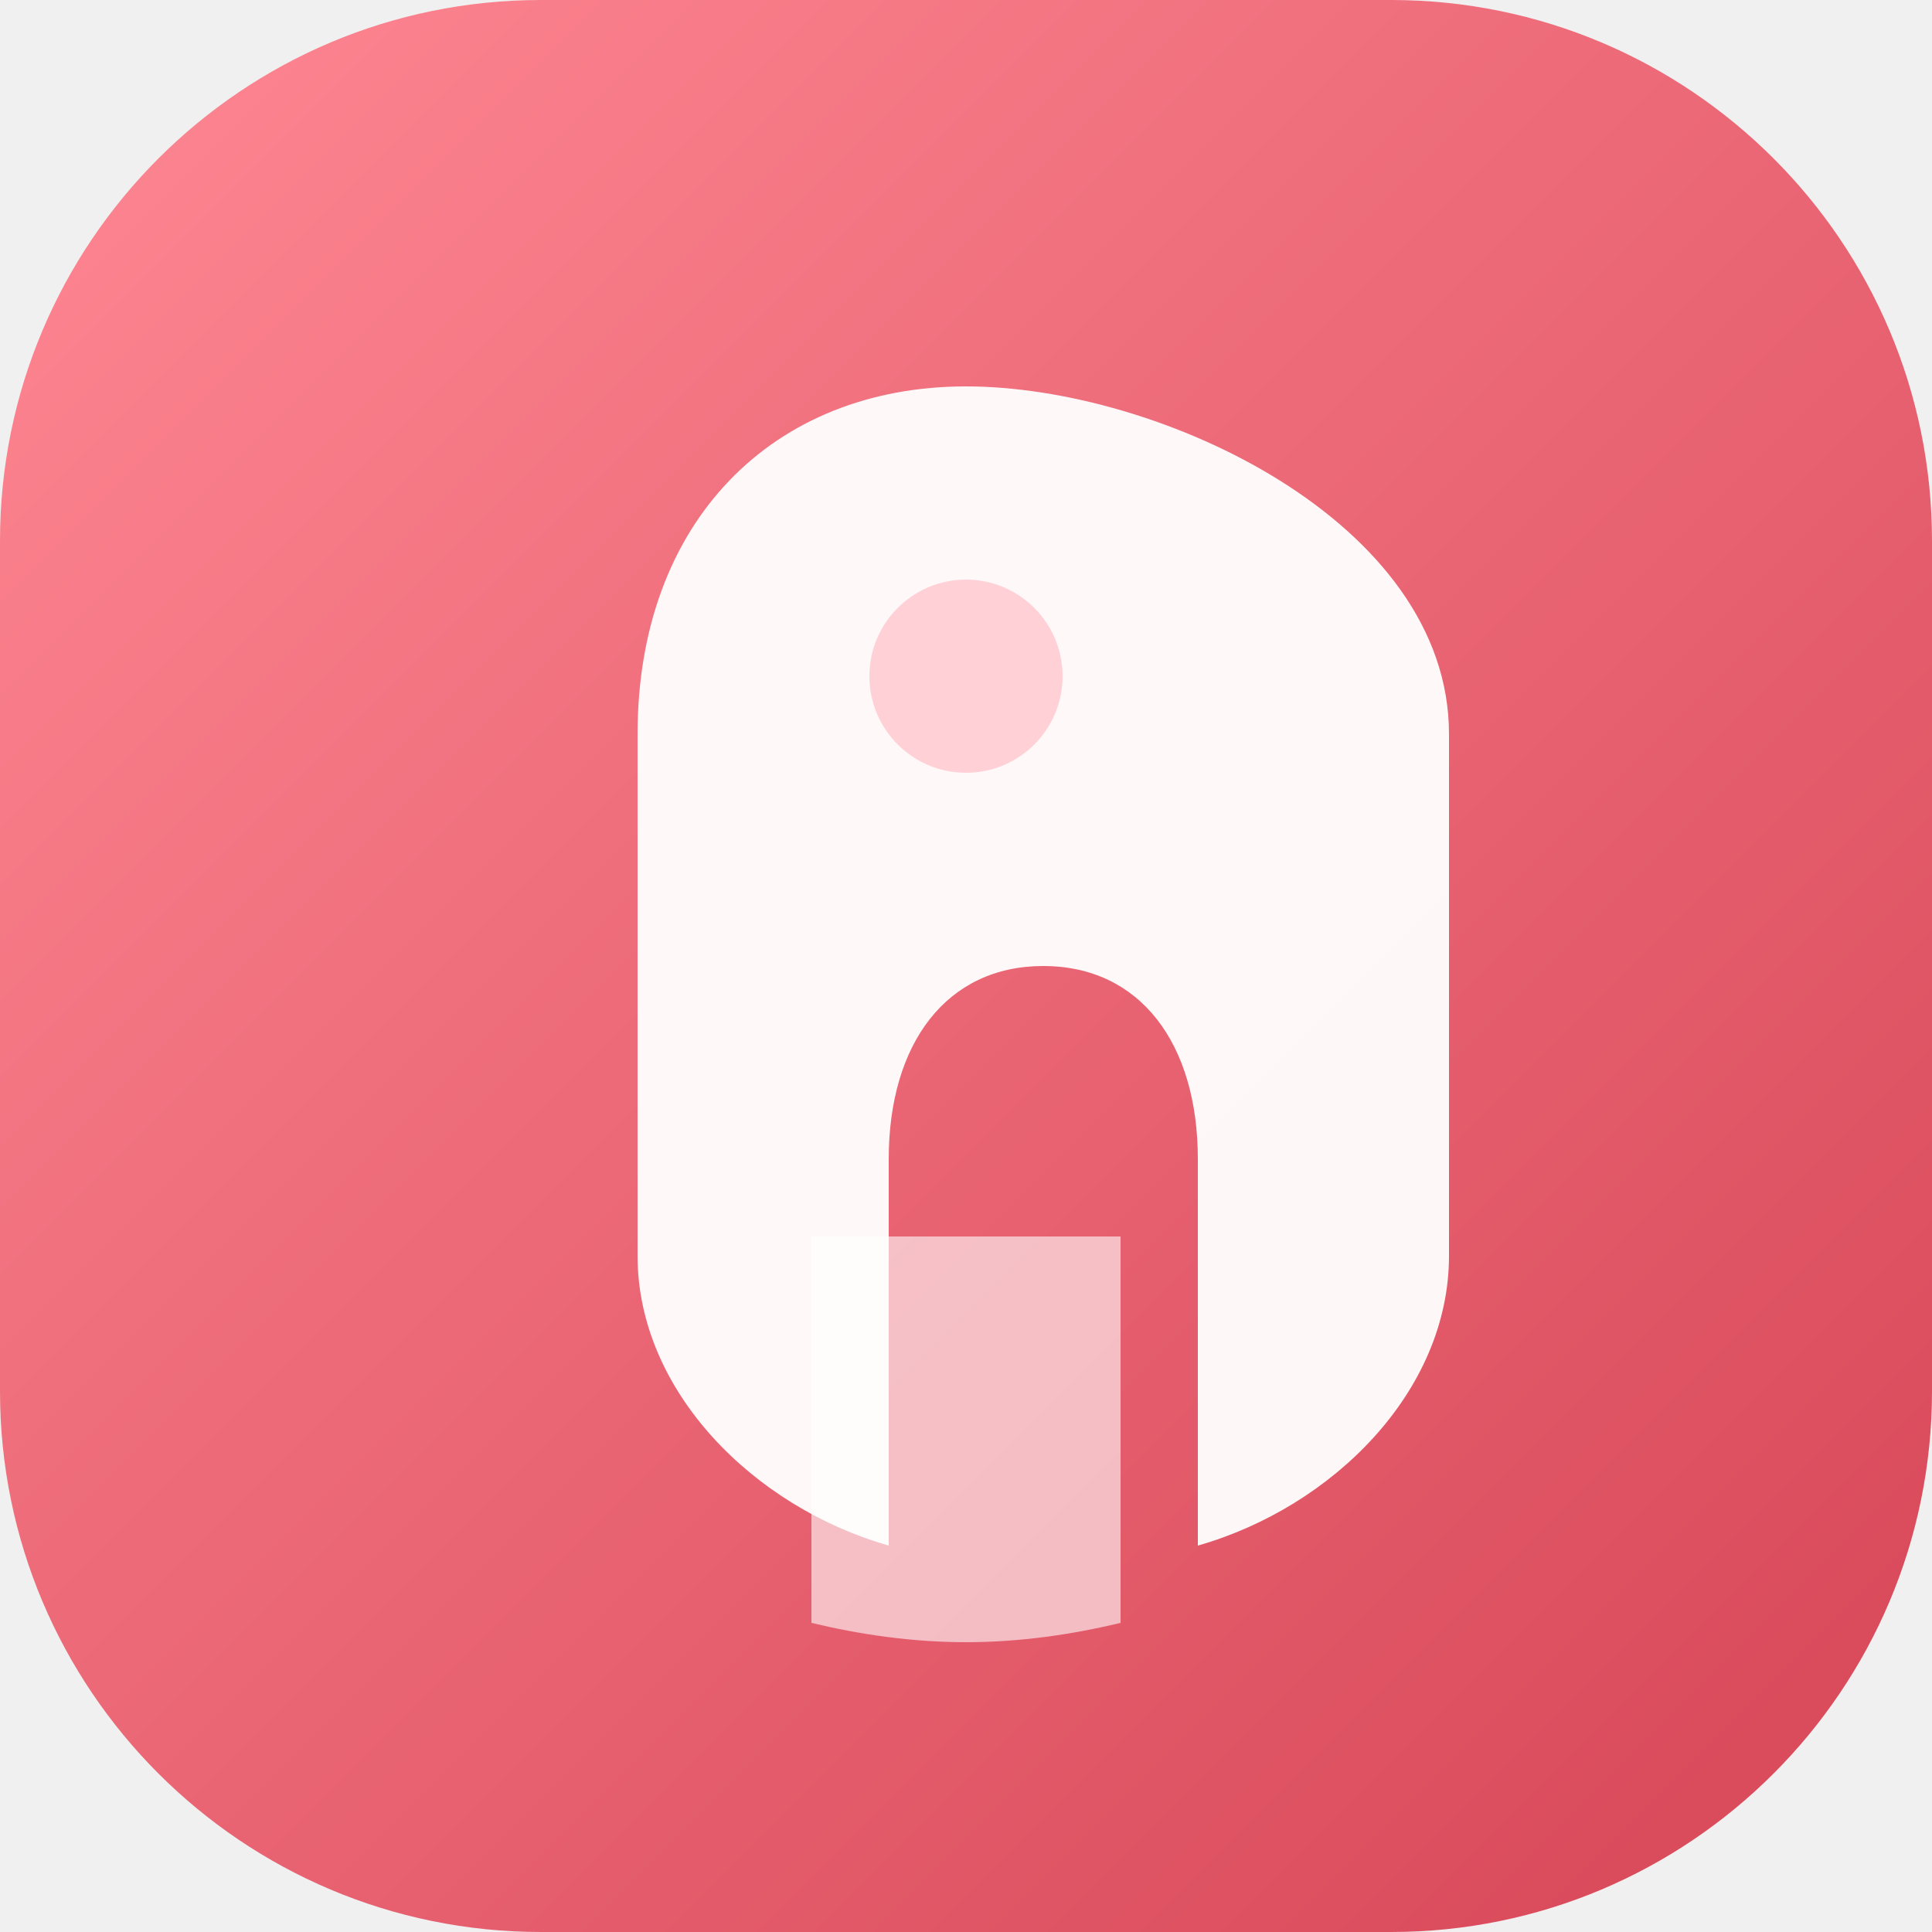
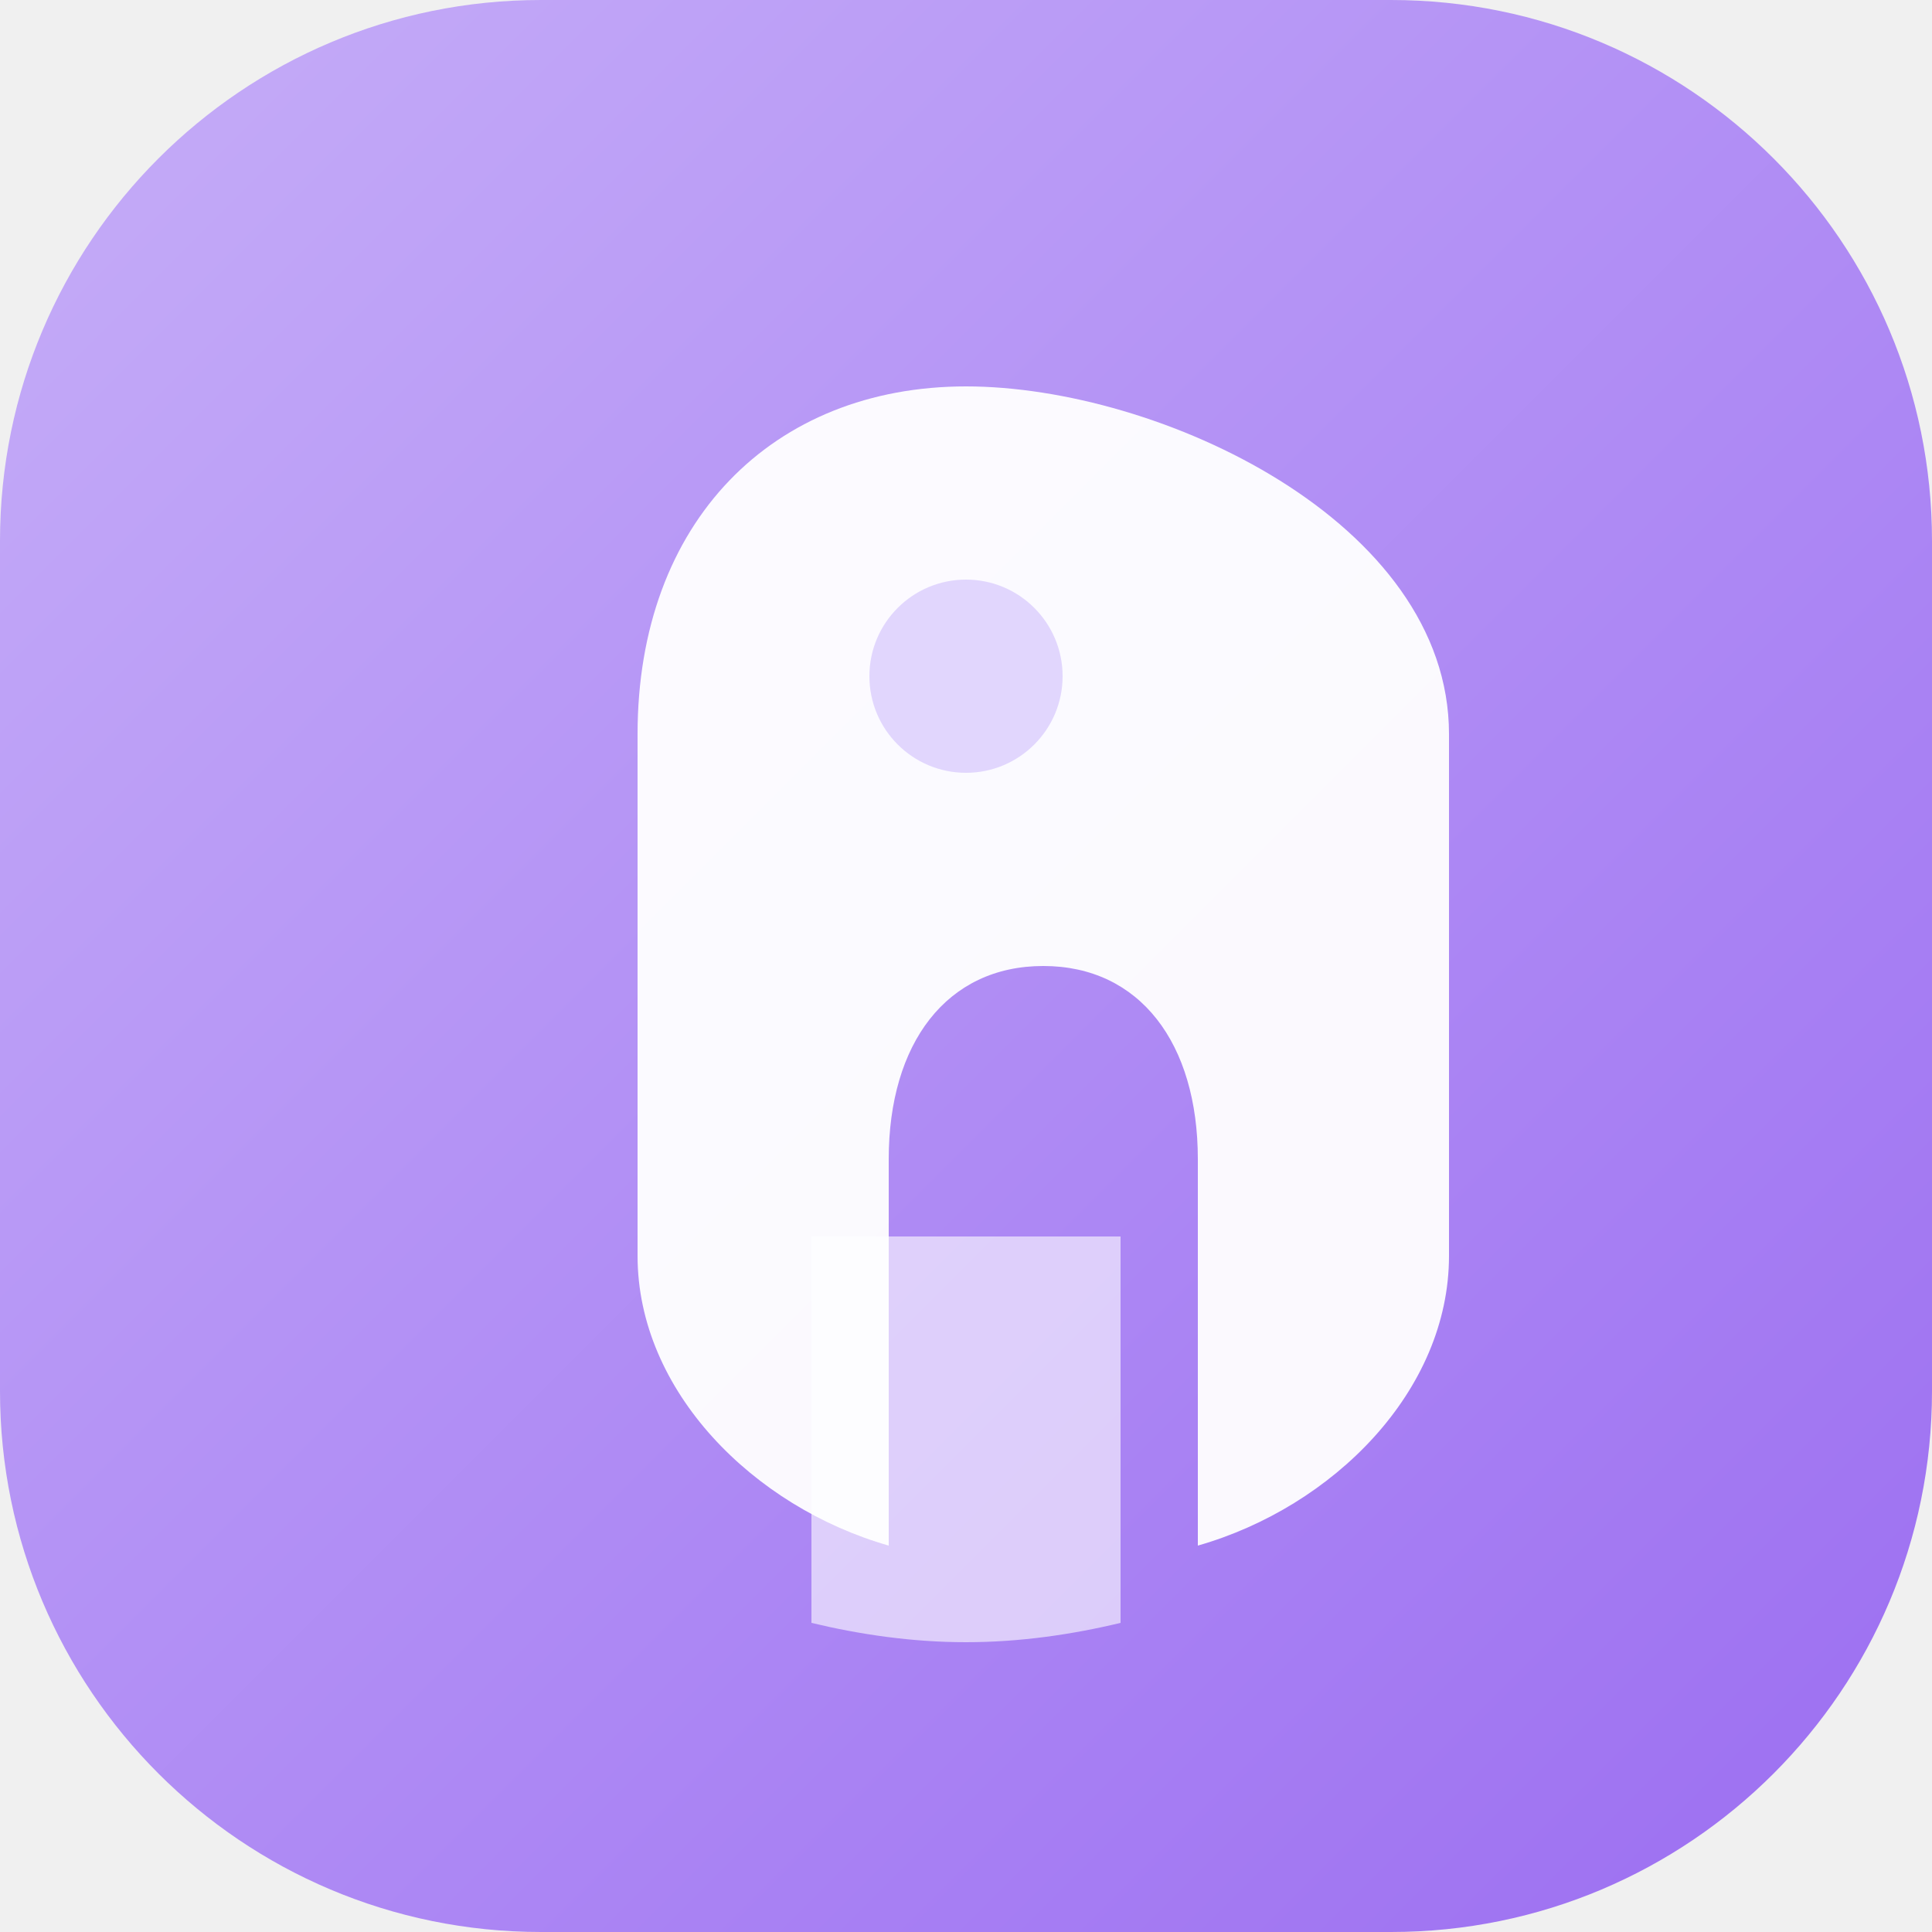
<svg xmlns="http://www.w3.org/2000/svg" viewBox="0 0 100 100" fill="none">
  <defs>
    <linearGradient id="grad" x1="0%" y1="0%" x2="100%" y2="100%">
-       <stop offset="0%" stop-color="#FF8894" />
-       <stop offset="100%" stop-color="#D64556" />
+       <stop offset="0%" stop-color="#C6AEF8" />
+       <stop offset="100%" stop-color="#9B6DF1" />
    </linearGradient>
  </defs>
  <rect width="100" height="100" rx="28" fill="url(#grad)" />
  <path d="M50 20C40 20 33 27 33 38V65C33 72 39 78 46 80V60C46 54 49 50 54 50C59 50 62 54 62 60V80C69 78 75 72 75 65V38C75 27 60 20 50 20Z" fill="white" opacity="0.95" />
-   <circle cx="50" cy="35" r="5" fill="#FFD1D7" />
+   <circle cx="50" cy="35" r="5" fill="#E1D6FD" />
  <path d="M42 84C44.5 84.6 47.2 85 50 85C52.8 85 55.5 84.6 58 84V64H42V84Z" fill="white" opacity="0.6" />
</svg>
